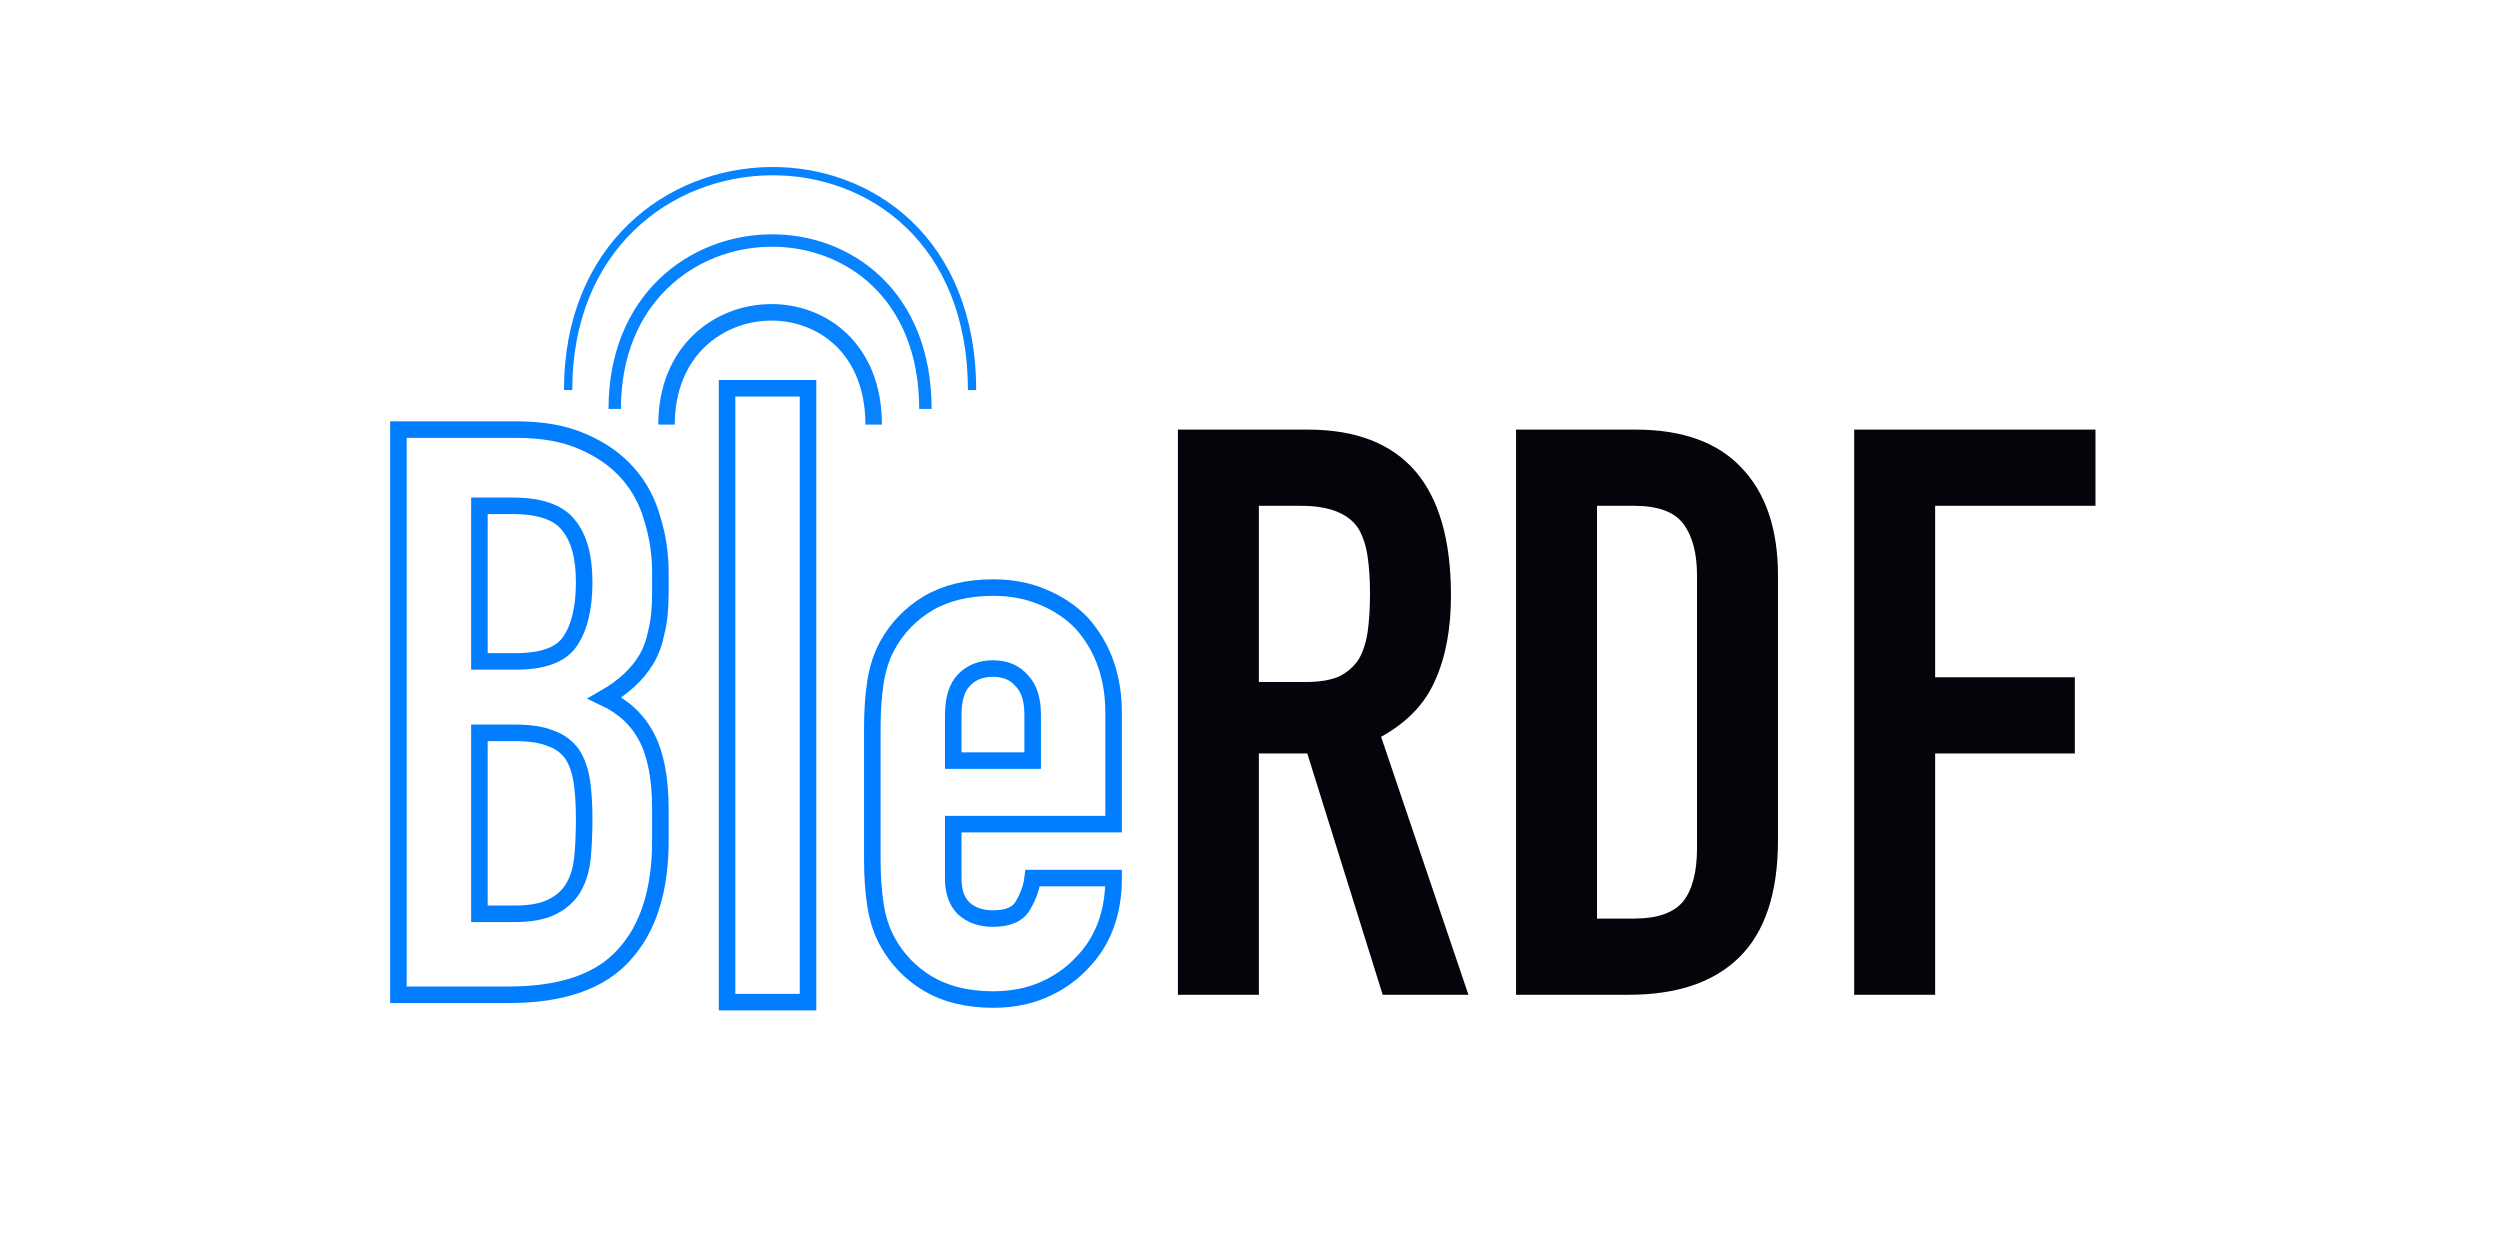
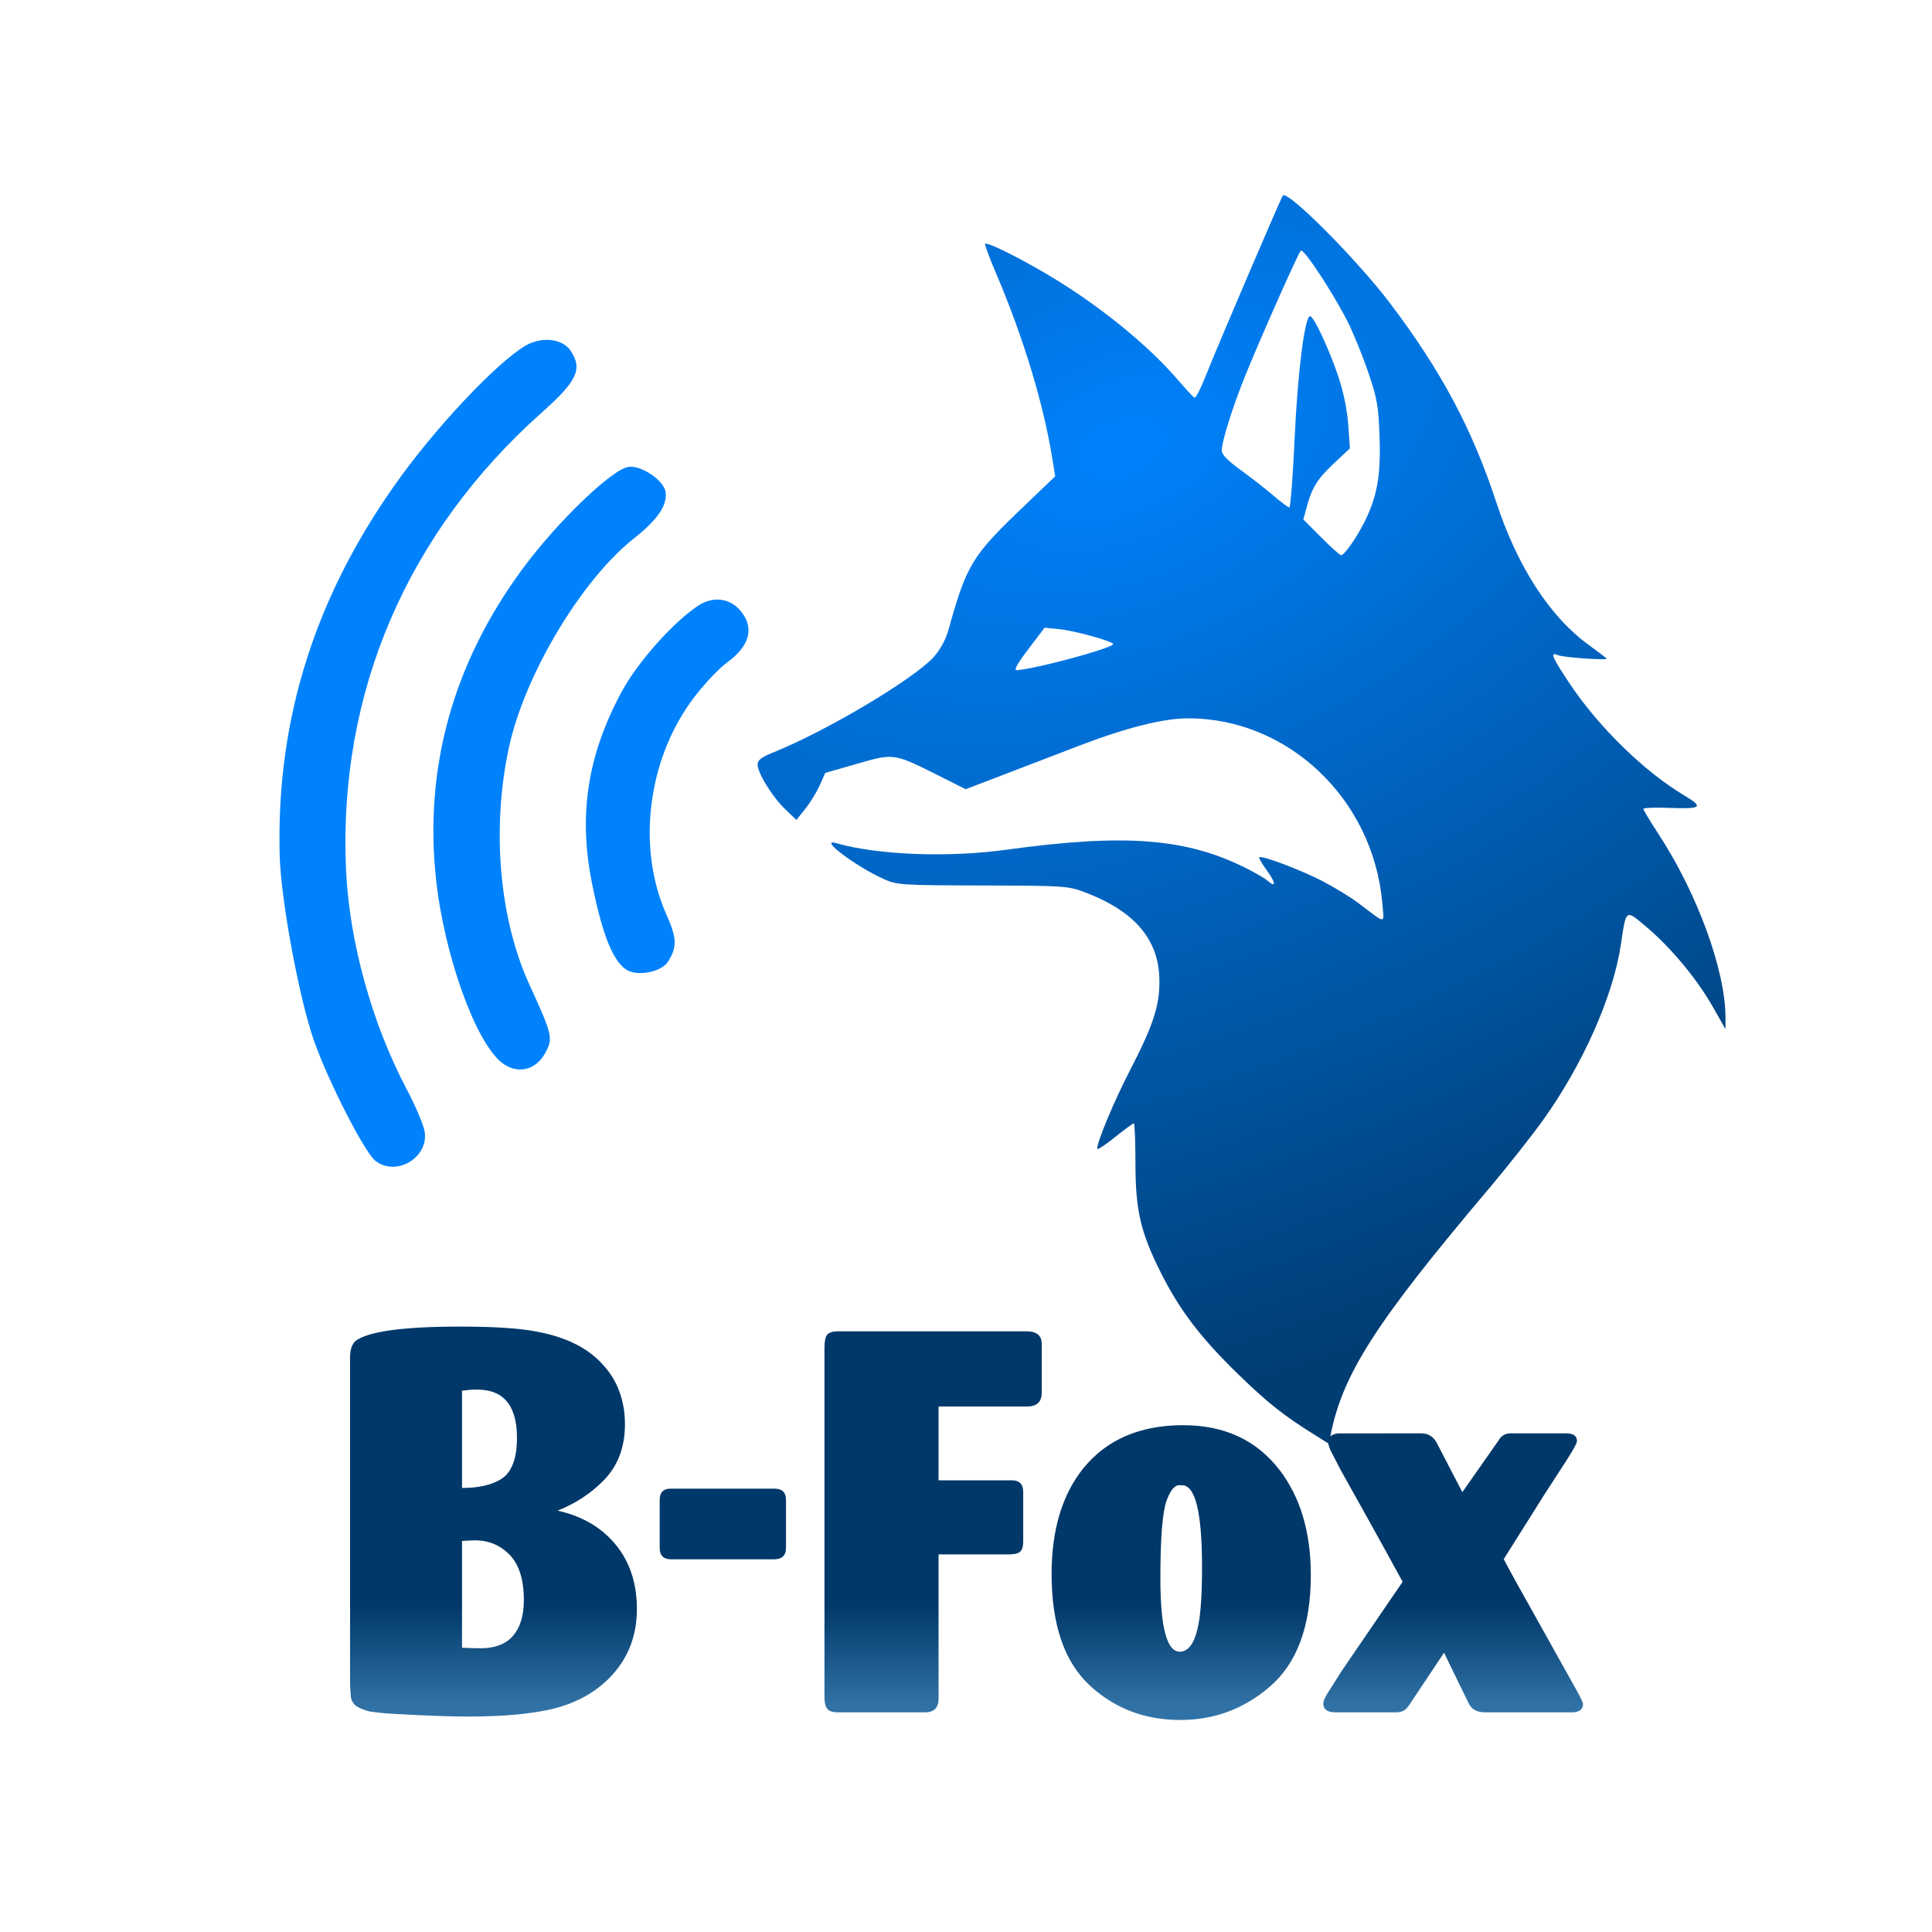
- <svg xmlns="http://www.w3.org/2000/svg" width="80mm" height="40mm" viewBox="0 0 80 40" version="1.1" id="svg1">
-   <defs id="defs1" />
+ <svg xmlns="http://www.w3.org/2000/svg" xmlns:xlink="http://www.w3.org/1999/xlink" width="80mm" height="80mm" viewBox="0 0 302.362 302.362" version="1.1" id="svg1" xml:space="preserve">
+   <defs id="defs1">
+     <linearGradient id="linearGradient36">
+       <stop style="stop-color:#003869;stop-opacity:1;" offset="0" id="stop36" />
+       <stop style="stop-color:#3172a6;stop-opacity:1;" offset="1" id="stop37" />
+     </linearGradient>
+     <linearGradient id="linearGradient18">
+       <stop style="stop-color:#0082fc;stop-opacity:1;" offset="0" id="stop18" />
+       <stop style="stop-color:#003d73;stop-opacity:1;" offset="1" id="stop19" />
+     </linearGradient>
+     <rect x="325.692" y="576.37" width="456.728" height="72.165" id="rect16" />
+     <rect x="325.692" y="576.37" width="456.728" height="72.165" id="rect17" />
+     <radialGradient xlink:href="#linearGradient18" id="radialGradient19" cx="-1086.674" cy="239.365" fx="-1086.674" fy="239.365" r="170.995" gradientTransform="matrix(-1.316595,0.5670804,-0.3377375,-0.7743387,-1174.121,871.6401)" gradientUnits="userSpaceOnUse" />
+     <filter style="color-interpolation-filters:sRGB" id="filter31" x="-0.028" y="-0.086" width="1.055" height="1.172">
+       <feGaussianBlur in="SourceGraphic" stdDeviation="4" result="result3" id="feGaussianBlur29" />
+       <feGaussianBlur result="result4" in="SourceGraphic" stdDeviation="1" id="feGaussianBlur30" />
+       <feBlend mode="darken" in2="result3" id="feBlend30" />
+       <feComponentTransfer result="result1" id="feComponentTransfer30">
+         <feFuncR type="discrete" tableValues="0 0.2 0.4 0.6 0.8 1 1" id="feFuncR30" />
+         <feFuncG type="discrete" tableValues="0 0.2 0.4 0.6 0.8 1 1" id="feFuncG30" />
+         <feFuncB type="discrete" tableValues="0 0.2 0.4 0.6 0.8 1 1" id="feFuncB30" />
+       </feComponentTransfer>
+       <feTurbulence result="result0" seed="0" baseFrequency="1" numOctaves="7" type="fractalNoise" id="feTurbulence30" />
+       <feConvolveMatrix result="result5" order="3 3" kernelMatrix="-2 0 -2 0 -10 0 -2 0 -2 " id="feConvolveMatrix30" />
+       <feColorMatrix in="result5" type="saturate" values="0" result="result4" id="feColorMatrix30" />
+       <feComposite result="result2" k3="0.5" k2="0.5" k1="1.5" operator="arithmetic" in="result1" in2="result4" id="feComposite30" k4="0" />
+       <feComposite in2="SourceGraphic" operator="in" id="feComposite31" />
+     </filter>
+     <filter style="color-interpolation-filters:sRGB" id="filter33" x="-0.035" y="-0.027" width="1.07" height="1.054">
+       <feGaussianBlur in="SourceGraphic" stdDeviation="4" result="result3" id="feGaussianBlur31" />
+       <feGaussianBlur result="result4" in="SourceGraphic" stdDeviation="1" id="feGaussianBlur32" />
+       <feBlend mode="darken" in2="result3" id="feBlend32" />
+       <feComponentTransfer result="result1" id="feComponentTransfer32">
+         <feFuncR type="discrete" tableValues="0 0.2 0.4 0.6 0.8 1 1" id="feFuncR32" />
+         <feFuncG type="discrete" tableValues="0 0.2 0.4 0.6 0.8 1 1" id="feFuncG32" />
+         <feFuncB type="discrete" tableValues="0 0.2 0.4 0.6 0.8 1 1" id="feFuncB32" />
+       </feComponentTransfer>
+       <feTurbulence result="result0" seed="0" baseFrequency="1" numOctaves="7" type="fractalNoise" id="feTurbulence32" />
+       <feConvolveMatrix result="result5" order="3 3" kernelMatrix="-2 0 -2 0 -10 0 -2 0 -2 " id="feConvolveMatrix32" />
+       <feColorMatrix in="result5" type="saturate" values="0" result="result4" id="feColorMatrix32" />
+       <feComposite result="result2" k3="0.5" k2="0.5" k1="1.5" operator="arithmetic" in="result1" in2="result4" id="feComposite32" k4="0" />
+       <feComposite in2="SourceGraphic" operator="in" id="feComposite33" />
+     </filter>
+     <filter style="color-interpolation-filters:sRGB" id="filter35" x="-0.072" y="-0.041" width="1.145" height="1.082">
+       <feGaussianBlur in="SourceGraphic" stdDeviation="4" result="result3" id="feGaussianBlur33" />
+       <feGaussianBlur result="result4" in="SourceGraphic" stdDeviation="1" id="feGaussianBlur34" />
+       <feBlend mode="darken" in2="result3" id="feBlend34" />
+       <feComponentTransfer result="result1" id="feComponentTransfer34">
+         <feFuncR type="discrete" tableValues="0 0.2 0.4 0.6 0.8 1 1" id="feFuncR34" />
+         <feFuncG type="discrete" tableValues="0 0.2 0.4 0.6 0.8 1 1" id="feFuncG34" />
+         <feFuncB type="discrete" tableValues="0 0.2 0.4 0.6 0.8 1 1" id="feFuncB34" />
+       </feComponentTransfer>
+       <feTurbulence result="result0" seed="0" baseFrequency="1" numOctaves="7" type="fractalNoise" id="feTurbulence34" />
+       <feConvolveMatrix result="result5" order="3 3" kernelMatrix="-2 0 -2 0 -10 0 -2 0 -2 " id="feConvolveMatrix34" />
+       <feColorMatrix in="result5" type="saturate" values="0" result="result4" id="feColorMatrix34" />
+       <feComposite result="result2" k3="0.5" k2="0.5" k1="1.5" operator="arithmetic" in="result1" in2="result4" id="feComposite34" k4="0" />
+       <feComposite in2="SourceGraphic" operator="in" id="feComposite35" />
+     </filter>
+     <linearGradient xlink:href="#linearGradient36" id="linearGradient37" x1="475.595" y1="585.027" x2="475.595" y2="621.151" gradientUnits="userSpaceOnUse" gradientTransform="matrix(0.4429304,0,0,0.4401547,-62.59554,-6.421903)" />
+   </defs>
  <g id="layer1">
-     <g id="text2-0-5" style="font-size:96px;font-family:'.Al Bayan PUA';-inkscape-font-specification:'.Al Bayan PUA';fill:#04050a;stroke-width:2;stroke-dashoffset:0.983" aria-label="bfox" transform="matrix(0.2645833,0,0,0.2645833,-99.80475,-105.2506)">
-       <path style="font-family:'DIN Condensed';-inkscape-font-specification:'DIN Condensed, ';fill:none;stroke:#007eff" d="m 425.404,518.11 v -68.352 h 14.304 c 3.136,0 5.792,0.48 7.968,1.44 2.24,0.96 4.064,2.24 5.472,3.84 1.408,1.6 2.4,3.456 2.976,5.568 0.64,2.048 0.96,4.192 0.96,6.432 v 2.496 c 0,1.856 -0.16,3.424 -0.48,4.704 -0.256,1.28 -0.672,2.4 -1.248,3.36 -1.088,1.792 -2.752,3.328 -4.992,4.608 2.304,1.088 4,2.688 5.088,4.8 1.088,2.112 1.632,4.992 1.632,8.64 v 3.84 c 0,6.016 -1.472,10.624 -4.416,13.824 -2.88,3.2 -7.52,4.8 -13.92,4.8 z m 9.792,-31.68 v 21.888 h 4.224 c 1.984,0 3.52,-0.288 4.608,-0.864 1.152,-0.576 2.016,-1.376 2.592,-2.4 0.576,-1.024 0.928,-2.24 1.056,-3.648 0.128,-1.408 0.192,-2.944 0.192,-4.608 0,-1.728 -0.096,-3.232 -0.288,-4.512 -0.192,-1.28 -0.576,-2.368 -1.152,-3.264 -0.64,-0.896 -1.504,-1.536 -2.592,-1.92 -1.088,-0.448 -2.528,-0.672 -4.32,-0.672 z m 0,-27.456 v 18.816 h 4.416 c 3.264,0 5.44,-0.8 6.528,-2.4 1.152,-1.664 1.728,-4.064 1.728,-7.2 0,-3.072 -0.64,-5.376 -1.92,-6.912 -1.216,-1.536 -3.456,-2.304 -6.72,-2.304 z M 465.149,444.758 h 9.792 V 519 h -9.792 z m 46.752,52.712 h -19.392 v 6.624 c 0,1.536 0.416,2.72 1.248,3.552 0.896,0.832 2.08,1.248 3.552,1.248 1.856,0 3.072,-0.544 3.648,-1.632 0.64,-1.088 1.024,-2.176 1.152,-3.264 h 9.792 c 0,4.288 -1.312,7.744 -3.936,10.368 -1.28,1.344 -2.816,2.4 -4.608,3.168 -1.792,0.768 -3.808,1.152 -6.048,1.152 -3.072,0 -5.696,-0.64 -7.872,-1.92 -2.112,-1.28 -3.744,-2.976 -4.896,-5.088 -0.704,-1.28 -1.184,-2.752 -1.44,-4.416 -0.256,-1.664 -0.384,-3.488 -0.384,-5.472 v -16.032 c 0,-1.984 0.128,-3.808 0.384,-5.472 0.256,-1.664 0.736,-3.136 1.44,-4.416 1.152,-2.112 2.784,-3.808 4.896,-5.088 2.176,-1.28 4.8,-1.92 7.872,-1.92 2.24,0 4.256,0.384 6.048,1.152 1.856,0.768 3.424,1.824 4.704,3.168 2.56,2.88 3.84,6.496 3.84,10.848 z m -19.392,-7.68 h 9.6 v -5.568 c 0,-1.856 -0.448,-3.232 -1.344,-4.128 -0.832,-0.96 -1.984,-1.44 -3.456,-1.44 -1.472,0 -2.656,0.48 -3.552,1.44 -0.832,0.896 -1.248,2.272 -1.248,4.128 z" id="path2" />
-       <path style="font-family:'DIN Condensed';-inkscape-font-specification:'DIN Condensed, '" d="m 529.469,458.974 v 21.312 h 5.568 q 2.592,0 4.128,-0.672 1.536,-0.768 2.4,-2.112 0.768,-1.344 1.056,-3.264 0.288,-2.016 0.288,-4.608 0,-2.592 -0.288,-4.512 -0.288,-2.016 -1.152,-3.456 -1.824,-2.688 -6.912,-2.688 z m -9.792,59.136 v -68.352 h 15.744 q 17.28,0 17.28,20.064 0,6.048 -1.92,10.272 -1.824,4.224 -6.528,6.816 l 10.56,31.2 h -10.368 l -9.12,-29.184 h -5.856 v 29.184 z m 40.896,0 v -68.352 h 14.496 q 8.448,0 12.768,4.608 4.416,4.608 4.416,13.056 v 31.968 q 0,9.6 -4.704,14.208 -4.608,4.512 -13.344,4.512 z m 9.792,-59.136 v 49.92 h 4.512 q 4.128,0 5.856,-2.016 1.728,-2.112 1.728,-6.528 v -32.928 q 0,-4.032 -1.632,-6.24 -1.632,-2.208 -5.952,-2.208 z m 31.104,59.136 v -68.352 h 29.184 v 9.216 h -19.392 v 20.736 h 16.896 v 9.216 h -16.896 v 29.184 z" id="path3" />
-     </g>
-     <path style="fill:none;fill-opacity:1;stroke:#0783ff;stroke-width:0.529;stroke-dasharray:none;stroke-dashoffset:0.983;stroke-opacity:1" d="m 21.329,13.588 c 0,-4.706 6.628,-4.875 6.628,0" id="path6" />
-     <path style="fill:none;fill-opacity:1;stroke:#0783ff;stroke-width:0.397;stroke-dasharray:none;stroke-dashoffset:0.983;stroke-opacity:1" d="m 19.671,13.086 c 0,-7.059 9.942,-7.312 9.942,0" id="path6-0" />
-     <path style="fill:none;fill-opacity:1;stroke:#0783ff;stroke-width:0.265;stroke-dasharray:none;stroke-dashoffset:0.983;stroke-opacity:1" d="m 18.18,12.483 c 0,-9.176 12.925,-9.506 12.925,0" id="path6-0-0" />
+     <path style="display:inline;fill:url(#radialGradient19);fill-opacity:1;stroke-width:0.442" d="m 208.251,224.535 c 1.926,-9.59 7.077,-17.589 24.901,-38.674 2.732,-3.232 6.463,-7.957 8.291,-10.498 6.237,-8.675 11.022,-19.444 12.224,-27.51 0.846,-5.676 0.699,-5.573 3.998,-2.791 3.815,3.216 7.911,8.139 10.366,12.459 l 2.01,3.537 2e-5,-1.822 c 10e-5,-7.342 -4.399,-19.399 -10.462,-28.674 -1.311,-2.006 -2.384,-3.788 -2.384,-3.961 -4.4e-4,-0.173 1.71,-0.25 3.801,-0.172 5.359,0.202 5.719,-0.07 2.578,-1.948 -6.274,-3.752 -13.403,-10.718 -17.936,-17.529 -2.765,-4.154 -3.095,-4.948 -1.84,-4.426 0.914,0.381 7.964,0.867 7.641,0.527 -0.122,-0.128 -1.417,-1.107 -2.879,-2.176 -6.041,-4.418 -11.101,-12.246 -14.384,-22.254 -3.766,-11.478 -8.618,-20.577 -16.599,-31.125 -5.167,-6.829 -16.052,-17.772 -16.806,-16.896 -0.286,0.332 -10.587,24.408 -12.024,28.101 -0.804,2.068 -1.625,3.661 -1.824,3.54 -0.199,-0.121 -1.477,-1.508 -2.84,-3.081 -4.687,-5.411 -12.421,-11.63 -20.118,-16.18 -4.834,-2.857 -9.481,-5.14 -9.806,-4.817 -0.093,0.092 0.751,2.329 1.876,4.97 4.074,9.568 7.215,19.894 8.586,28.226 l 0.523,3.176 -5.347,5.122 c -7.667,7.346 -8.546,8.805 -11.329,18.804 -0.461,1.655 -1.286,3.188 -2.353,4.372 -3.088,3.425 -16.762,11.563 -25.008,14.884 -1.95,0.785 -2.546,1.239 -2.543,1.935 0.006,1.335 2.31,5.061 4.323,6.991 l 1.752,1.681 1.399,-1.756 c 0.77,-0.966 1.785,-2.623 2.257,-3.682 l 0.858,-1.927 5.002,-1.436 c 5.793,-1.663 5.712,-1.675 12.984,1.981 l 3.995,2.009 5.86,-2.247 c 3.223,-1.236 8.501,-3.26 11.729,-4.499 7.514,-2.884 13.327,-4.35 17.244,-4.35 15.617,0 28.909,12.621 30.354,28.822 0.311,3.491 0.738,3.476 -3.683,0.126 -1.192,-0.903 -3.722,-2.454 -5.623,-3.445 -3.383,-1.765 -9.586,-4.108 -9.941,-3.756 -0.099,0.098 0.435,1.021 1.185,2.05 1.417,1.944 1.494,2.815 0.143,1.631 -0.428,-0.375 -2.015,-1.296 -3.527,-2.048 -9.326,-4.636 -18.899,-5.359 -37.336,-2.819 -9.186,1.265 -20.176,0.841 -26.687,-1.031 -2.866,-0.824 3.086,3.665 7.452,5.62 2.091,0.936 2.732,0.978 15.469,1.01 12.663,0.032 13.411,0.08 15.91,1.023 7.986,3.015 11.76,7.503 11.769,13.995 0.005,3.904 -1.003,6.941 -4.641,13.978 -2.466,4.769 -5.099,11.076 -5.099,12.211 0,0.227 1.236,-0.577 2.746,-1.787 1.51,-1.209 2.856,-2.199 2.99,-2.199 0.134,1.5e-4 0.247,2.823 0.251,6.272 0.009,7.407 0.806,10.809 4.035,17.224 2.913,5.788 6.232,10.131 12.077,15.804 4.703,4.565 7.095,6.449 12.307,9.696 l 1.85,1.153 z m -47.31,-122.951 2.54,-3.353 2.275,0.233 c 2.653,0.272 8.816,2.016 8.441,2.389 -0.789,0.784 -12.088,3.816 -15.01,4.028 -0.578,0.042 -0.114,-0.829 1.754,-3.296 z m 45.824,-17.49 -2.79,-2.797 0.524,-1.934 c 0.833,-3.078 1.672,-4.42 4.301,-6.882 l 2.463,-2.306 -0.264,-3.722 c -0.168,-2.369 -0.751,-5.167 -1.604,-7.695 -1.411,-4.187 -3.807,-9.279 -4.365,-9.279 -0.831,0 -1.947,8.805 -2.412,19.037 -0.273,5.992 -0.649,10.894 -0.836,10.894 -0.187,0 -1.3,-0.825 -2.472,-1.834 -1.172,-1.009 -3.476,-2.807 -5.121,-3.997 -2.021,-1.462 -2.99,-2.456 -2.99,-3.07 0,-1.341 1.635,-6.589 3.535,-11.346 2.166,-5.423 8.4,-19.482 8.843,-19.943 0.413,-0.429 5.032,6.572 7.303,11.069 0.897,1.777 2.352,5.342 3.234,7.923 1.422,4.164 1.624,5.311 1.791,10.194 0.209,6.085 -0.38,9.344 -2.42,13.393 -1.239,2.459 -3.104,5.093 -3.607,5.093 -0.177,0 -1.578,-1.259 -3.112,-2.797 z" id="path1" />
+     <path d="m 58.751,181.672 c -1.686,-1.31 -7.355,-12.387 -9.593,-18.743 -2.336,-6.635 -5.192,-22.027 -5.384,-29.013 -0.594,-21.597 5.71,-41.223 19.137,-59.579 6.59,-9.009 16.349,-19.034 20.059,-20.606 2.479,-1.05 5.194,-0.546 6.342,1.176 1.893,2.842 1.017,4.725 -4.467,9.605 -21.175,18.841 -31.937,43.956 -30.689,71.618 0.506,11.225 4.055,24.062 9.488,34.325 1.378,2.602 2.644,5.589 2.814,6.638 0.66,4.074 -4.449,7.111 -7.706,4.581 z m 19.778,-15.368 c -4.118,-3.229 -8.983,-16.777 -10.28,-28.632 -1.907,-17.418 2.64,-33.834 13.442,-48.524 5.443,-7.403 13.999,-15.66 16.66,-16.079 1.941,-0.306 5.519,2.082 5.805,3.872 0.333,2.089 -1.205,4.373 -4.916,7.3 -8.22,6.484 -17.096,21.296 -19.574,32.665 -2.759,12.661 -1.547,26.844 3.177,37.165 3.662,8.001 3.763,8.451 2.428,10.826 -1.498,2.665 -4.371,3.264 -6.741,1.406 z m 19.374,-14.627 c -2.04,-1.473 -3.593,-5.383 -5.172,-13.026 -2.267,-10.974 -0.863,-20.317 4.573,-30.418 2.466,-4.583 8.083,-10.893 11.968,-13.447 2.434,-1.6 5.187,-1.155 6.863,1.108 1.906,2.574 1.103,5.263 -2.321,7.768 -1.393,1.019 -3.867,3.671 -5.5,5.894 -7.013,9.552 -8.649,23.194 -4.025,33.561 1.653,3.705 1.703,5.057 0.277,7.357 -1.062,1.712 -4.981,2.419 -6.665,1.203 z" style="display:inline;fill:#0082fc;fill-opacity:1;stroke-width:0.704" id="path1-3" />
+     <path id="text18" style="font-size:192px;font-family:Mellow;-inkscape-font-specification:Mellow;fill:url(#linearGradient37);fill-opacity:1;stroke-width:0.726" d="m 72.143,207.613 c -9.08,0 -14.589,0.757 -16.527,2.27 -0.554,0.55 -0.83,1.389 -0.83,2.517 v 51.416 l 0.125,1.774 c 0.083,0.495 0.291,0.908 0.623,1.238 0.554,0.44 1.343,0.784 2.367,1.032 1.661,0.22 2.976,0.344 3.945,0.371 4.817,0.275 8.609,0.413 11.378,0.413 5.675,0 10.201,-0.426 13.579,-1.279 3.377,-0.88 6.173,-2.407 8.388,-4.58 2.99,-2.944 4.485,-6.602 4.485,-10.976 0,-4.016 -1.107,-7.373 -3.322,-10.069 -2.215,-2.696 -5.246,-4.47 -9.094,-5.323 2.851,-1.128 5.287,-2.737 7.308,-4.828 2.159,-2.256 3.239,-5.158 3.239,-8.707 0,-1.871 -0.305,-3.604 -0.914,-5.199 -0.581,-1.596 -1.523,-3.067 -2.824,-4.415 -2.353,-2.476 -5.786,-4.113 -10.298,-4.91 -2.63,-0.495 -6.506,-0.743 -11.627,-0.743 z m 59.007,0.743 c -0.83,0 -1.398,0.179 -1.703,0.536 -0.277,0.358 -0.415,1.032 -0.415,2.022 v 54.758 c 0,0.77 0.138,1.348 0.415,1.733 0.277,0.385 0.844,0.578 1.703,0.578 h 13.62 c 1.412,0 2.118,-0.715 2.118,-2.146 v -22.572 h 10.963 c 0.886,0 1.481,-0.138 1.786,-0.413 0.332,-0.275 0.498,-0.812 0.498,-1.609 v -7.716 c 0,-1.238 -0.595,-1.857 -1.786,-1.857 h -11.461 v -11.554 h 13.869 c 1.523,0 2.284,-0.729 2.284,-2.187 v -7.551 c 0,-1.348 -0.789,-2.022 -2.367,-2.022 z M 74.593,217.475 c 1.246,0 2.298,0.206 3.156,0.619 2.104,1.045 3.156,3.356 3.156,6.932 0,3.246 -0.817,5.392 -2.45,6.437 -1.467,0.935 -3.516,1.403 -6.146,1.403 v -15.227 l 0.872,-0.083 c 0.277,-0.055 0.747,-0.083 1.412,-0.083 z m 110.58,5.571 c -6.755,0 -11.959,2.242 -15.613,6.726 -3.322,4.126 -4.983,9.642 -4.983,16.547 0,8.005 2.021,13.851 6.063,17.537 3.876,3.549 8.568,5.323 14.077,5.323 5.287,0 9.938,-1.719 13.952,-5.158 4.319,-3.686 6.478,-9.532 6.478,-17.537 0,-6.657 -1.619,-12.118 -4.858,-16.382 -3.599,-4.704 -8.637,-7.056 -15.115,-7.056 z m 24.458,1.279 c -0.471,0 -0.886,0.11 -1.246,0.33 -0.36,0.193 -0.54,0.509 -0.54,0.949 0,0.275 0.111,0.701 0.332,1.279 l 1.619,3.136 3.571,6.396 c 2.685,4.814 4.734,8.528 6.146,11.141 l -9.592,14.03 -2.159,3.425 c -0.443,0.715 -0.664,1.238 -0.664,1.568 0,0.935 0.623,1.403 1.869,1.403 h 9.426 c 0.581,0 1.024,-0.096 1.329,-0.289 0.305,-0.193 0.581,-0.481 0.831,-0.867 l 5.44,-8.17 3.903,8.005 c 0.443,0.88 1.287,1.32 2.533,1.32 h 13.537 c 0.609,0 1.052,-0.11 1.329,-0.33 0.305,-0.22 0.457,-0.55 0.457,-0.99 -0.138,-0.44 -0.457,-1.114 -0.955,-2.022 l -6.27,-11.224 c -2.436,-4.319 -4.166,-7.455 -5.191,-9.408 l 6.312,-10.027 3.447,-5.323 c 1.135,-1.761 1.703,-2.806 1.703,-3.136 0,-0.798 -0.568,-1.197 -1.703,-1.197 h -8.72 c -0.831,0 -1.467,0.399 -1.91,1.197 l -5.606,8.005 -3.986,-7.675 c -0.526,-1.018 -1.343,-1.527 -2.45,-1.527 z m -25.139,8.104 c 0.101,-0.007 0.203,8.8e-4 0.307,0.025 2.215,-0.275 3.322,4.003 3.322,12.833 0,2.118 -0.055,3.989 -0.166,5.612 -0.332,5.062 -1.44,7.593 -3.322,7.593 -2.021,0 -3.031,-3.81 -3.031,-11.43 0,-6.3 0.318,-10.357 0.955,-12.173 0.581,-1.589 1.227,-2.408 1.935,-2.46 z m -79.545,0.548 c -1.135,0 -1.703,0.591 -1.703,1.774 v 7.51 c 0,1.183 0.595,1.774 1.786,1.774 h 16.07 c 1.273,0 1.91,-0.591 1.91,-1.774 v -7.51 c 0,-1.183 -0.595,-1.774 -1.786,-1.774 z m -30.194,8.098 c 1.886,0.081 3.507,0.784 4.864,2.108 1.578,1.513 2.367,3.934 2.367,7.263 0,2.366 -0.554,4.209 -1.661,5.529 -1.19,1.403 -3.073,2.063 -5.647,1.981 l -1.329,-0.041 -1.038,-0.041 v -16.712 l 0.706,-0.041 0.914,-0.041 c 0.28,-0.014 0.556,-0.015 0.825,-0.004 z" />
+   </g>
+   <g id="layer2" style="display:none">
+     <text xml:space="preserve" style="font-style:normal;font-variant:normal;font-weight:normal;font-stretch:normal;font-size:192px;font-family:Mellow;-inkscape-font-specification:Mellow;text-align:start;writing-mode:lr-tb;direction:ltr;text-anchor:start;display:none;fill:#000000;stroke:none;stroke-width:1.644" x="256.948" y="623.428" id="text17-9-4-1-9-4">
+       <tspan id="tspan17-8-5-0-5-3" x="0" y="0" style="font-style:normal;font-variant:normal;font-weight:normal;font-stretch:normal;font-size:192px;font-family:Mellow;-inkscape-font-specification:Mellow;stroke:none">B-Fox</tspan>
+     </text>
  </g>
</svg>
